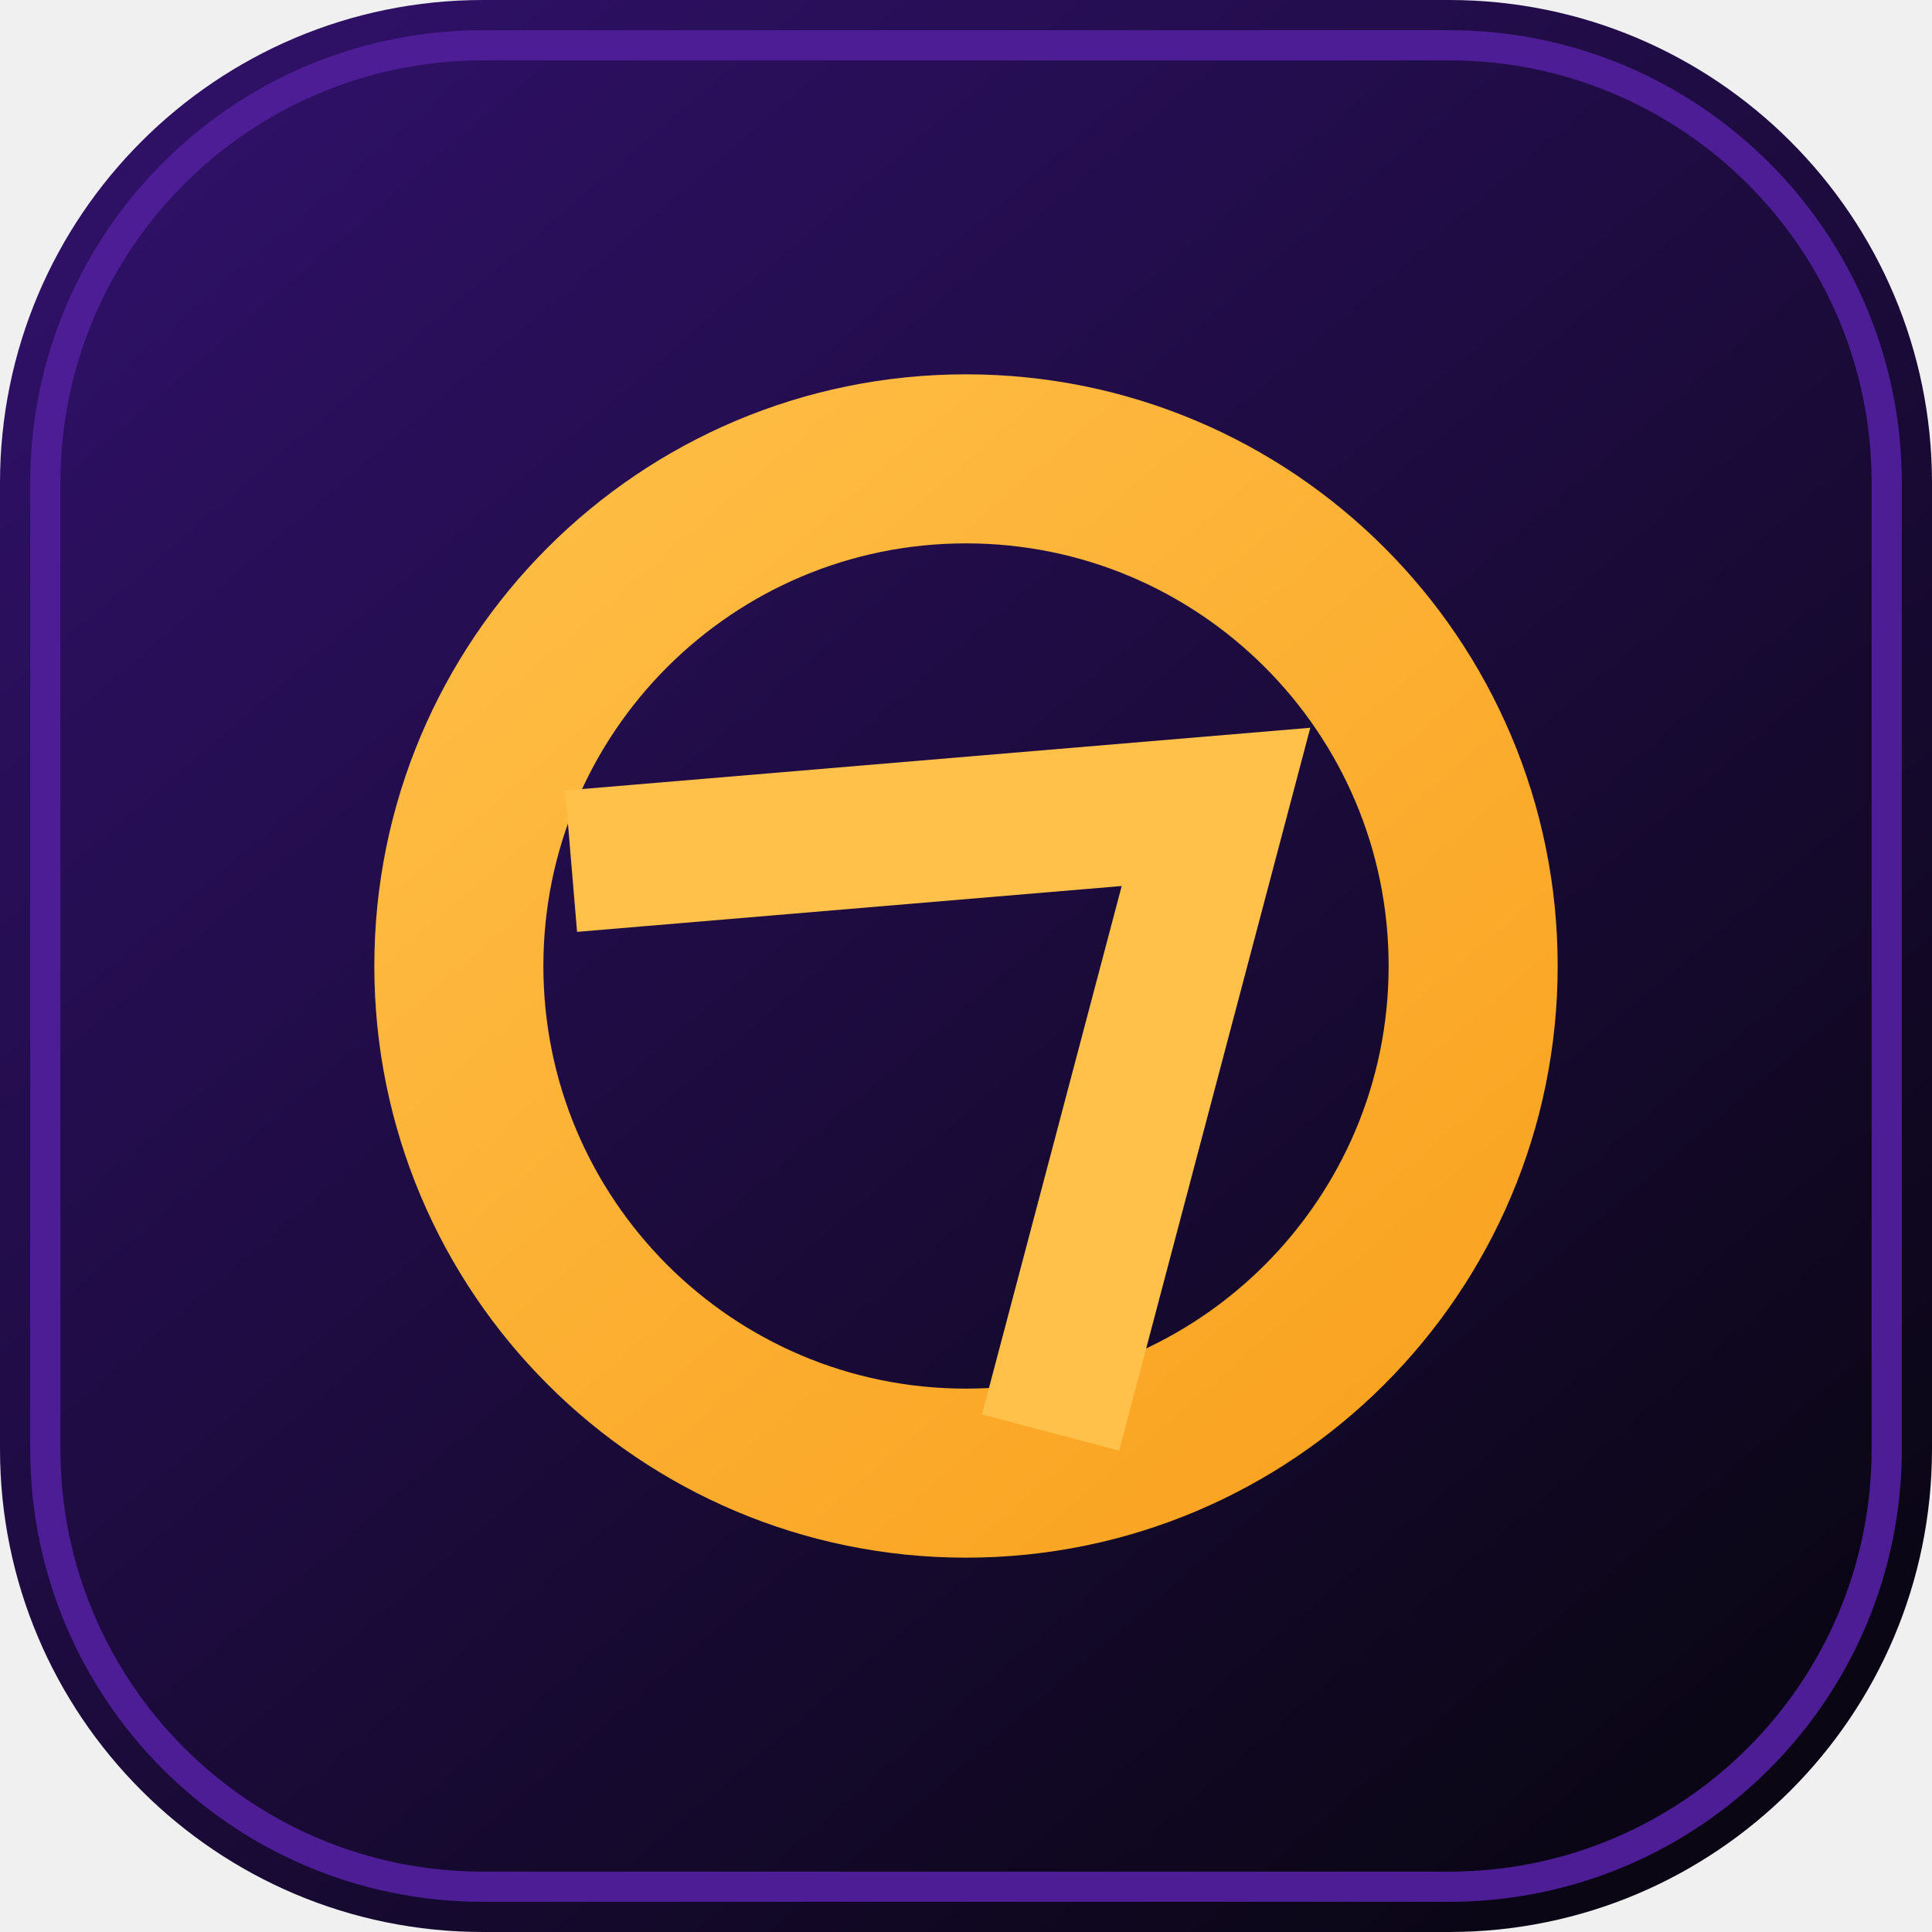
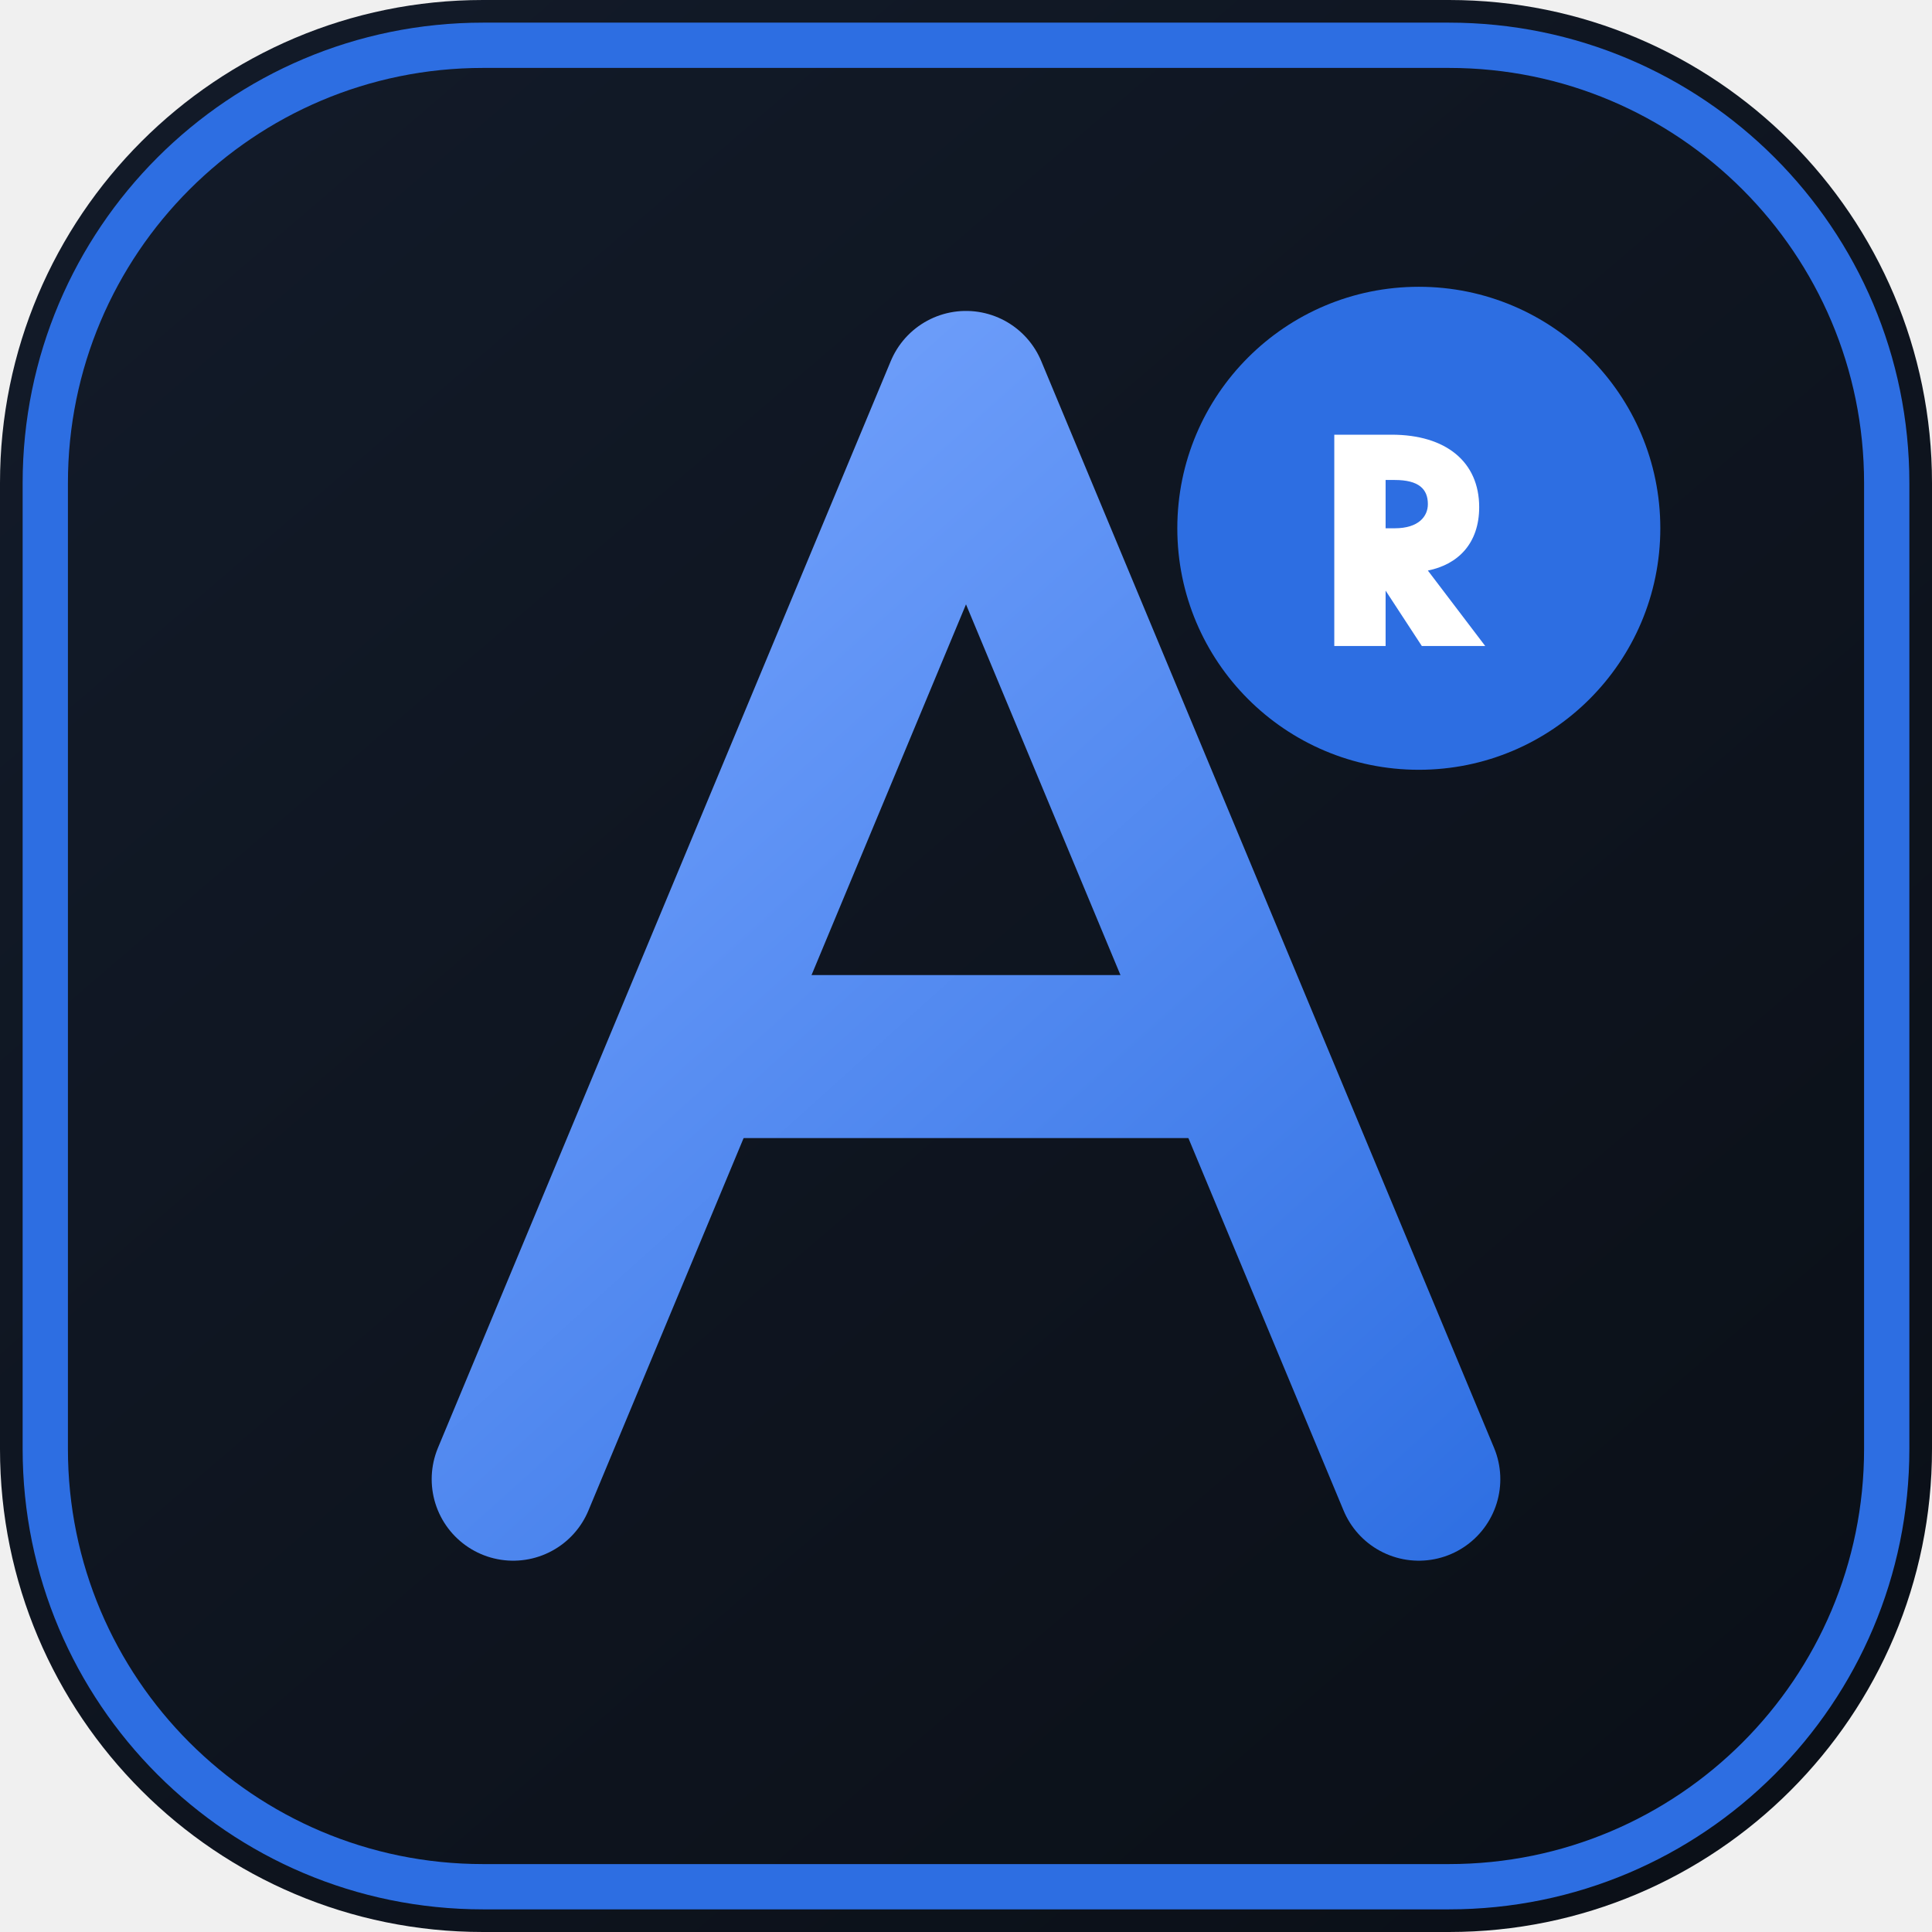
- <svg xmlns="http://www.w3.org/2000/svg" viewBox="0 0 64 64" fill="none" role="img" aria-label="Overwatch Cheats">
+ <svg xmlns="http://www.w3.org/2000/svg" viewBox="0 0 64 64" fill="none" role="img" aria-label="Aion 2 Hacks">
  <defs>
-     <linearGradient id="ow-bg" x1="8" y1="4" x2="56" y2="60" gradientUnits="userSpaceOnUse">
-       <stop stop-color="#2e1065" />
-       <stop offset="1" stop-color="#0a0614" />
+     <linearGradient id="a2-bg" x1="8" y1="4" x2="56" y2="60" gradientUnits="userSpaceOnUse">
+       <stop stop-color="#121a28" />
+       <stop offset="1" stop-color="#0b1018" />
    </linearGradient>
-     <linearGradient id="ow-mark" x1="14" y1="10" x2="52" y2="54" gradientUnits="userSpaceOnUse">
-       <stop stop-color="#ffc14a" />
-       <stop offset="1" stop-color="#f99e1a" />
+     <linearGradient id="a2-mark" x1="14" y1="12" x2="50" y2="52" gradientUnits="userSpaceOnUse">
+       <stop stop-color="#7aa7ff" />
+       <stop offset="1" stop-color="#2d6ee2" />
    </linearGradient>
  </defs>
-   <rect width="64" height="64" rx="16" fill="url(#ow-bg)" />
-   <rect x="1.5" y="1.5" width="61" height="61" rx="14.5" stroke="#4c1d95" stroke-width="1" />
-   <circle cx="32" cy="32" r="16.8" stroke="url(#ow-mark)" stroke-width="5.6" />
-   <g transform="translate(34 32) rotate(-40)" fill="none" stroke="url(#ow-mark)" stroke-width="4.7" stroke-linecap="square" stroke-linejoin="miter">
-     <path d="M-7.4 -11 L8.2 0 L-7.4 11" />
-   </g>
+   <rect width="64" height="64" rx="16" fill="url(#a2-bg)" />
+   <rect x="1.5" y="1.5" width="61" height="61" rx="14.5" stroke="#2d6ee2" stroke-width="1.5" />
+   <path d="M17 49 L32 13 L47 49" stroke="url(#a2-mark)" stroke-width="5.4" stroke-linecap="round" stroke-linejoin="round" />
+   <path d="M24 35 H40" stroke="url(#a2-mark)" stroke-width="5.4" stroke-linecap="round" />
+   <circle cx="47" cy="17.5" r="8" fill="#2d6ee2" />
+   <path d="M44.2 21.4 V14.4 H46.1 C47.9 14.4 49 15.3 49 16.8 C49 18 48.3 18.7 47.3 18.9 L49.2 21.4 H47.1 L45.4 18.8 H45.9 V21.4 H44.2 Z M45.9 17.5 H46.2 C47 17.5 47.3 17.1 47.3 16.7 C47.3 16.2 47 15.9 46.2 15.9 H45.9 V17.5 Z" fill="#ffffff" />
</svg>
